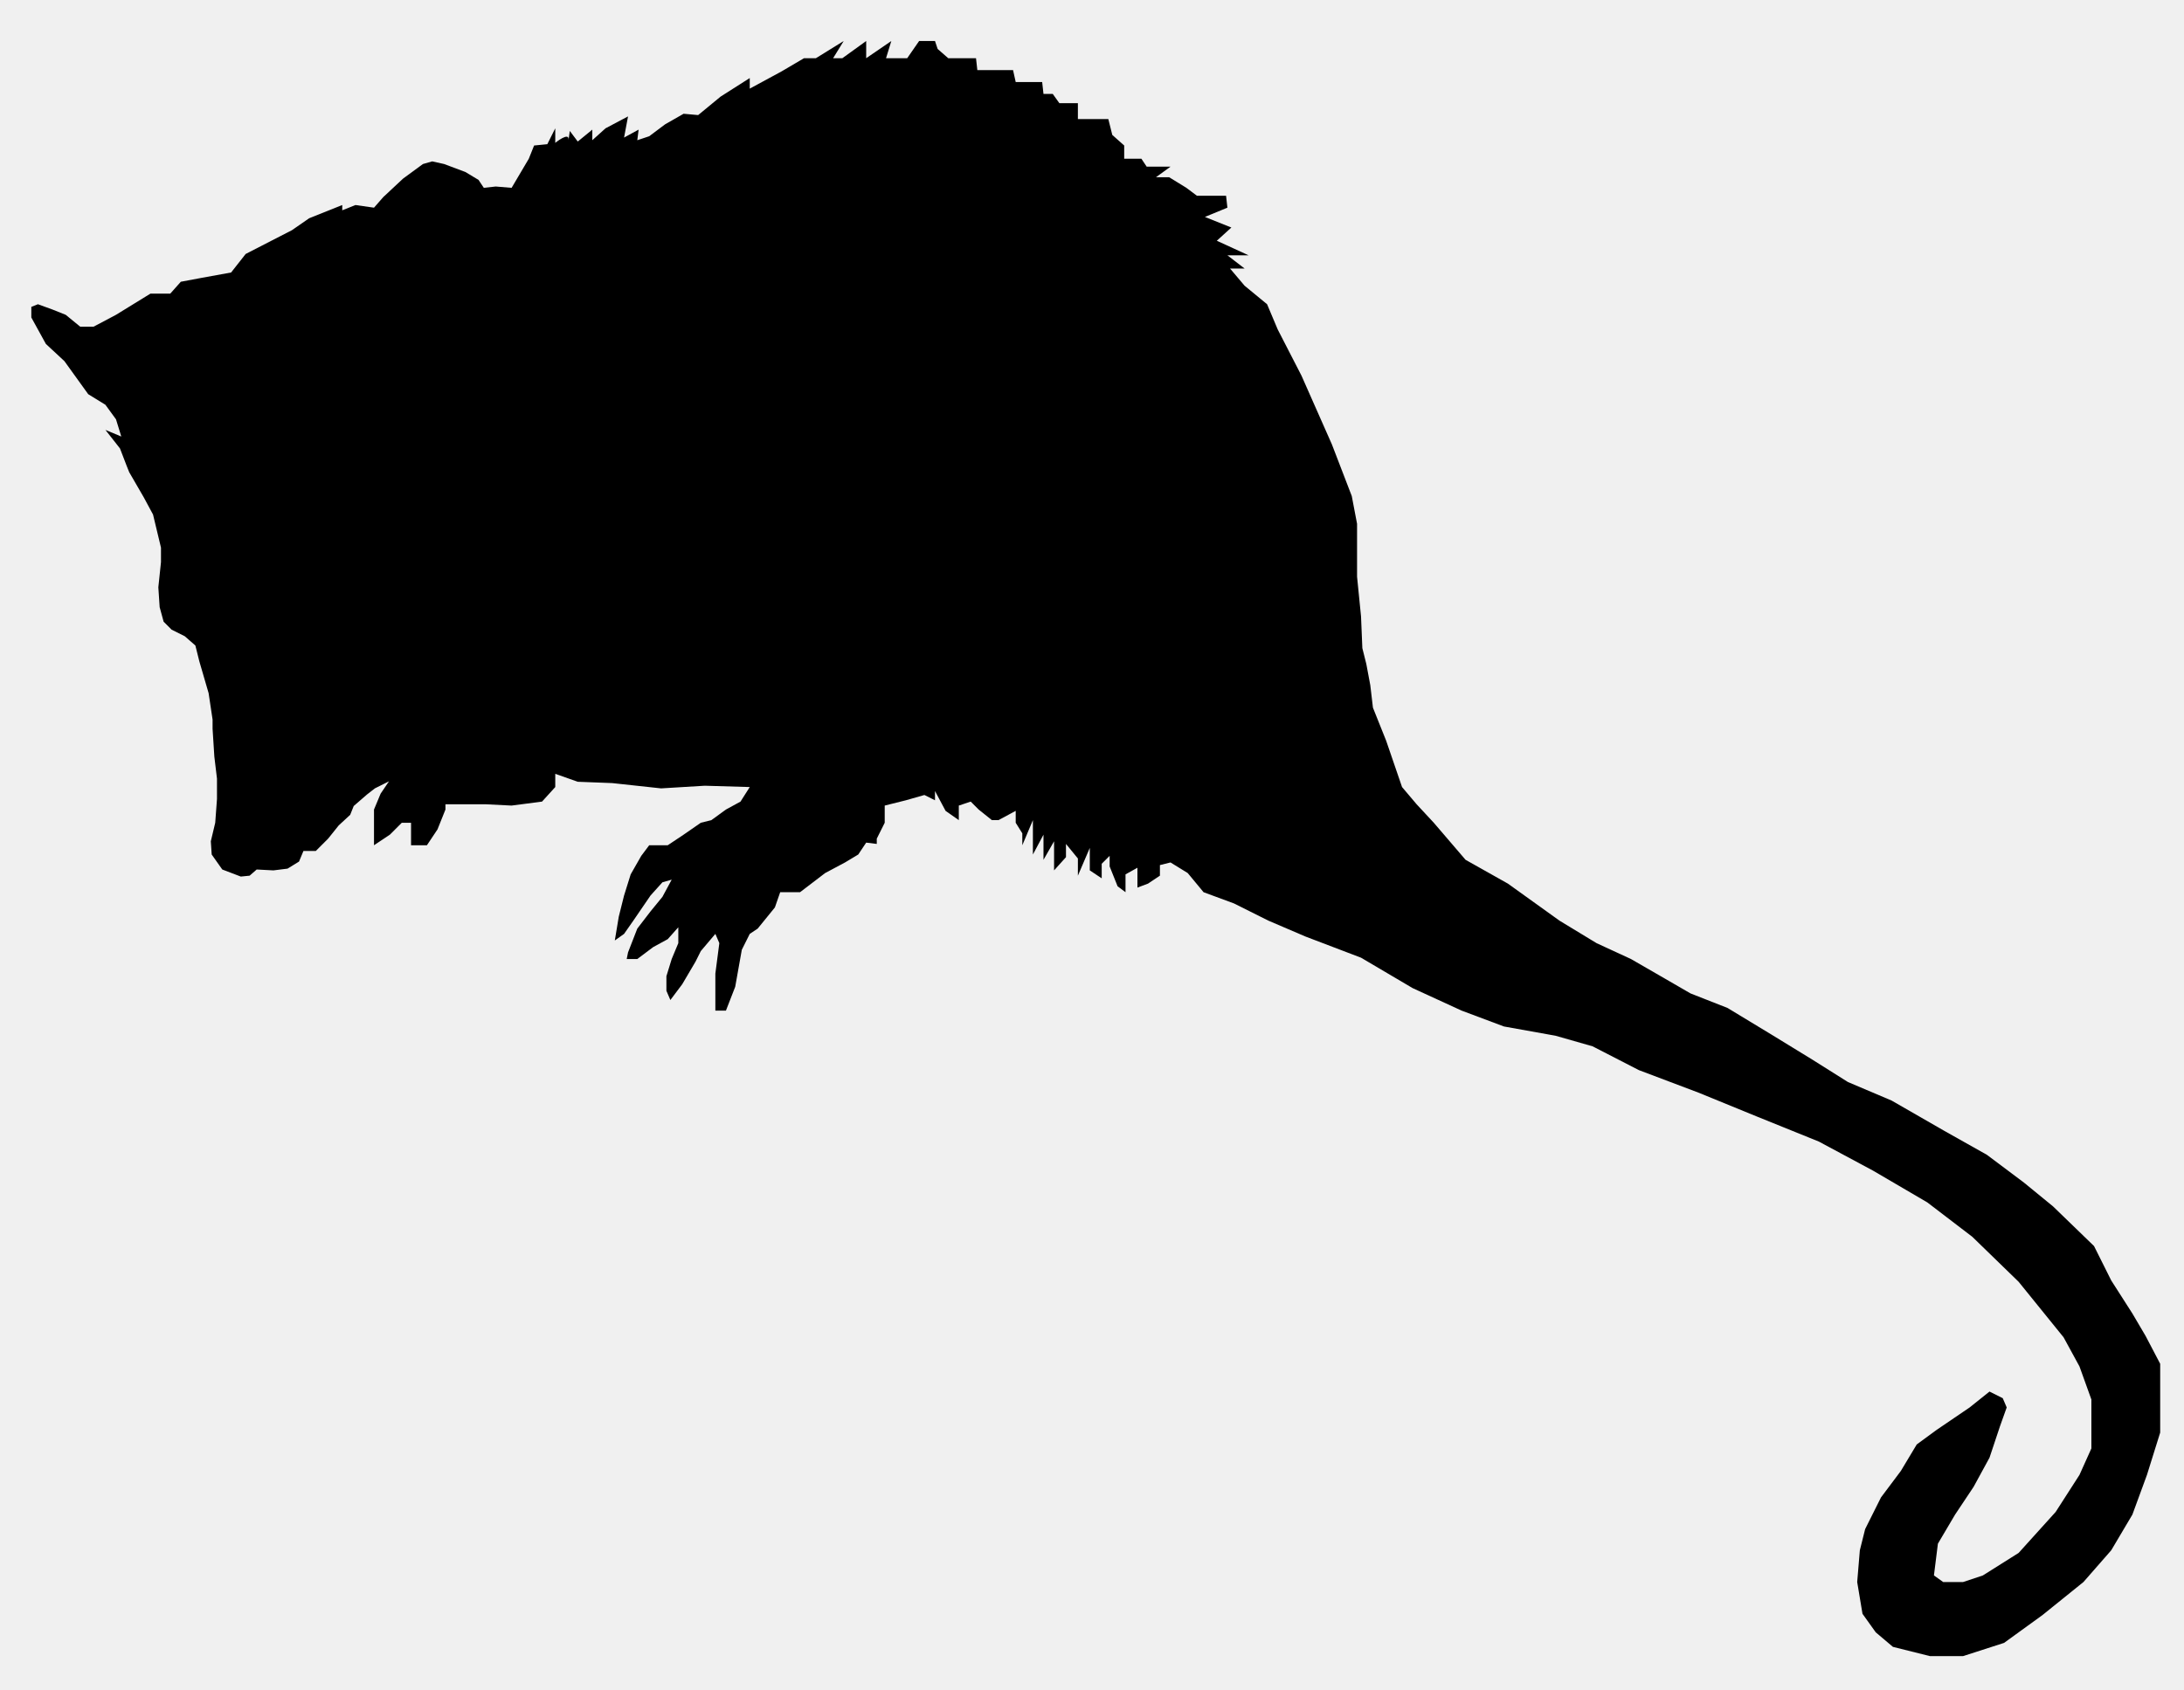
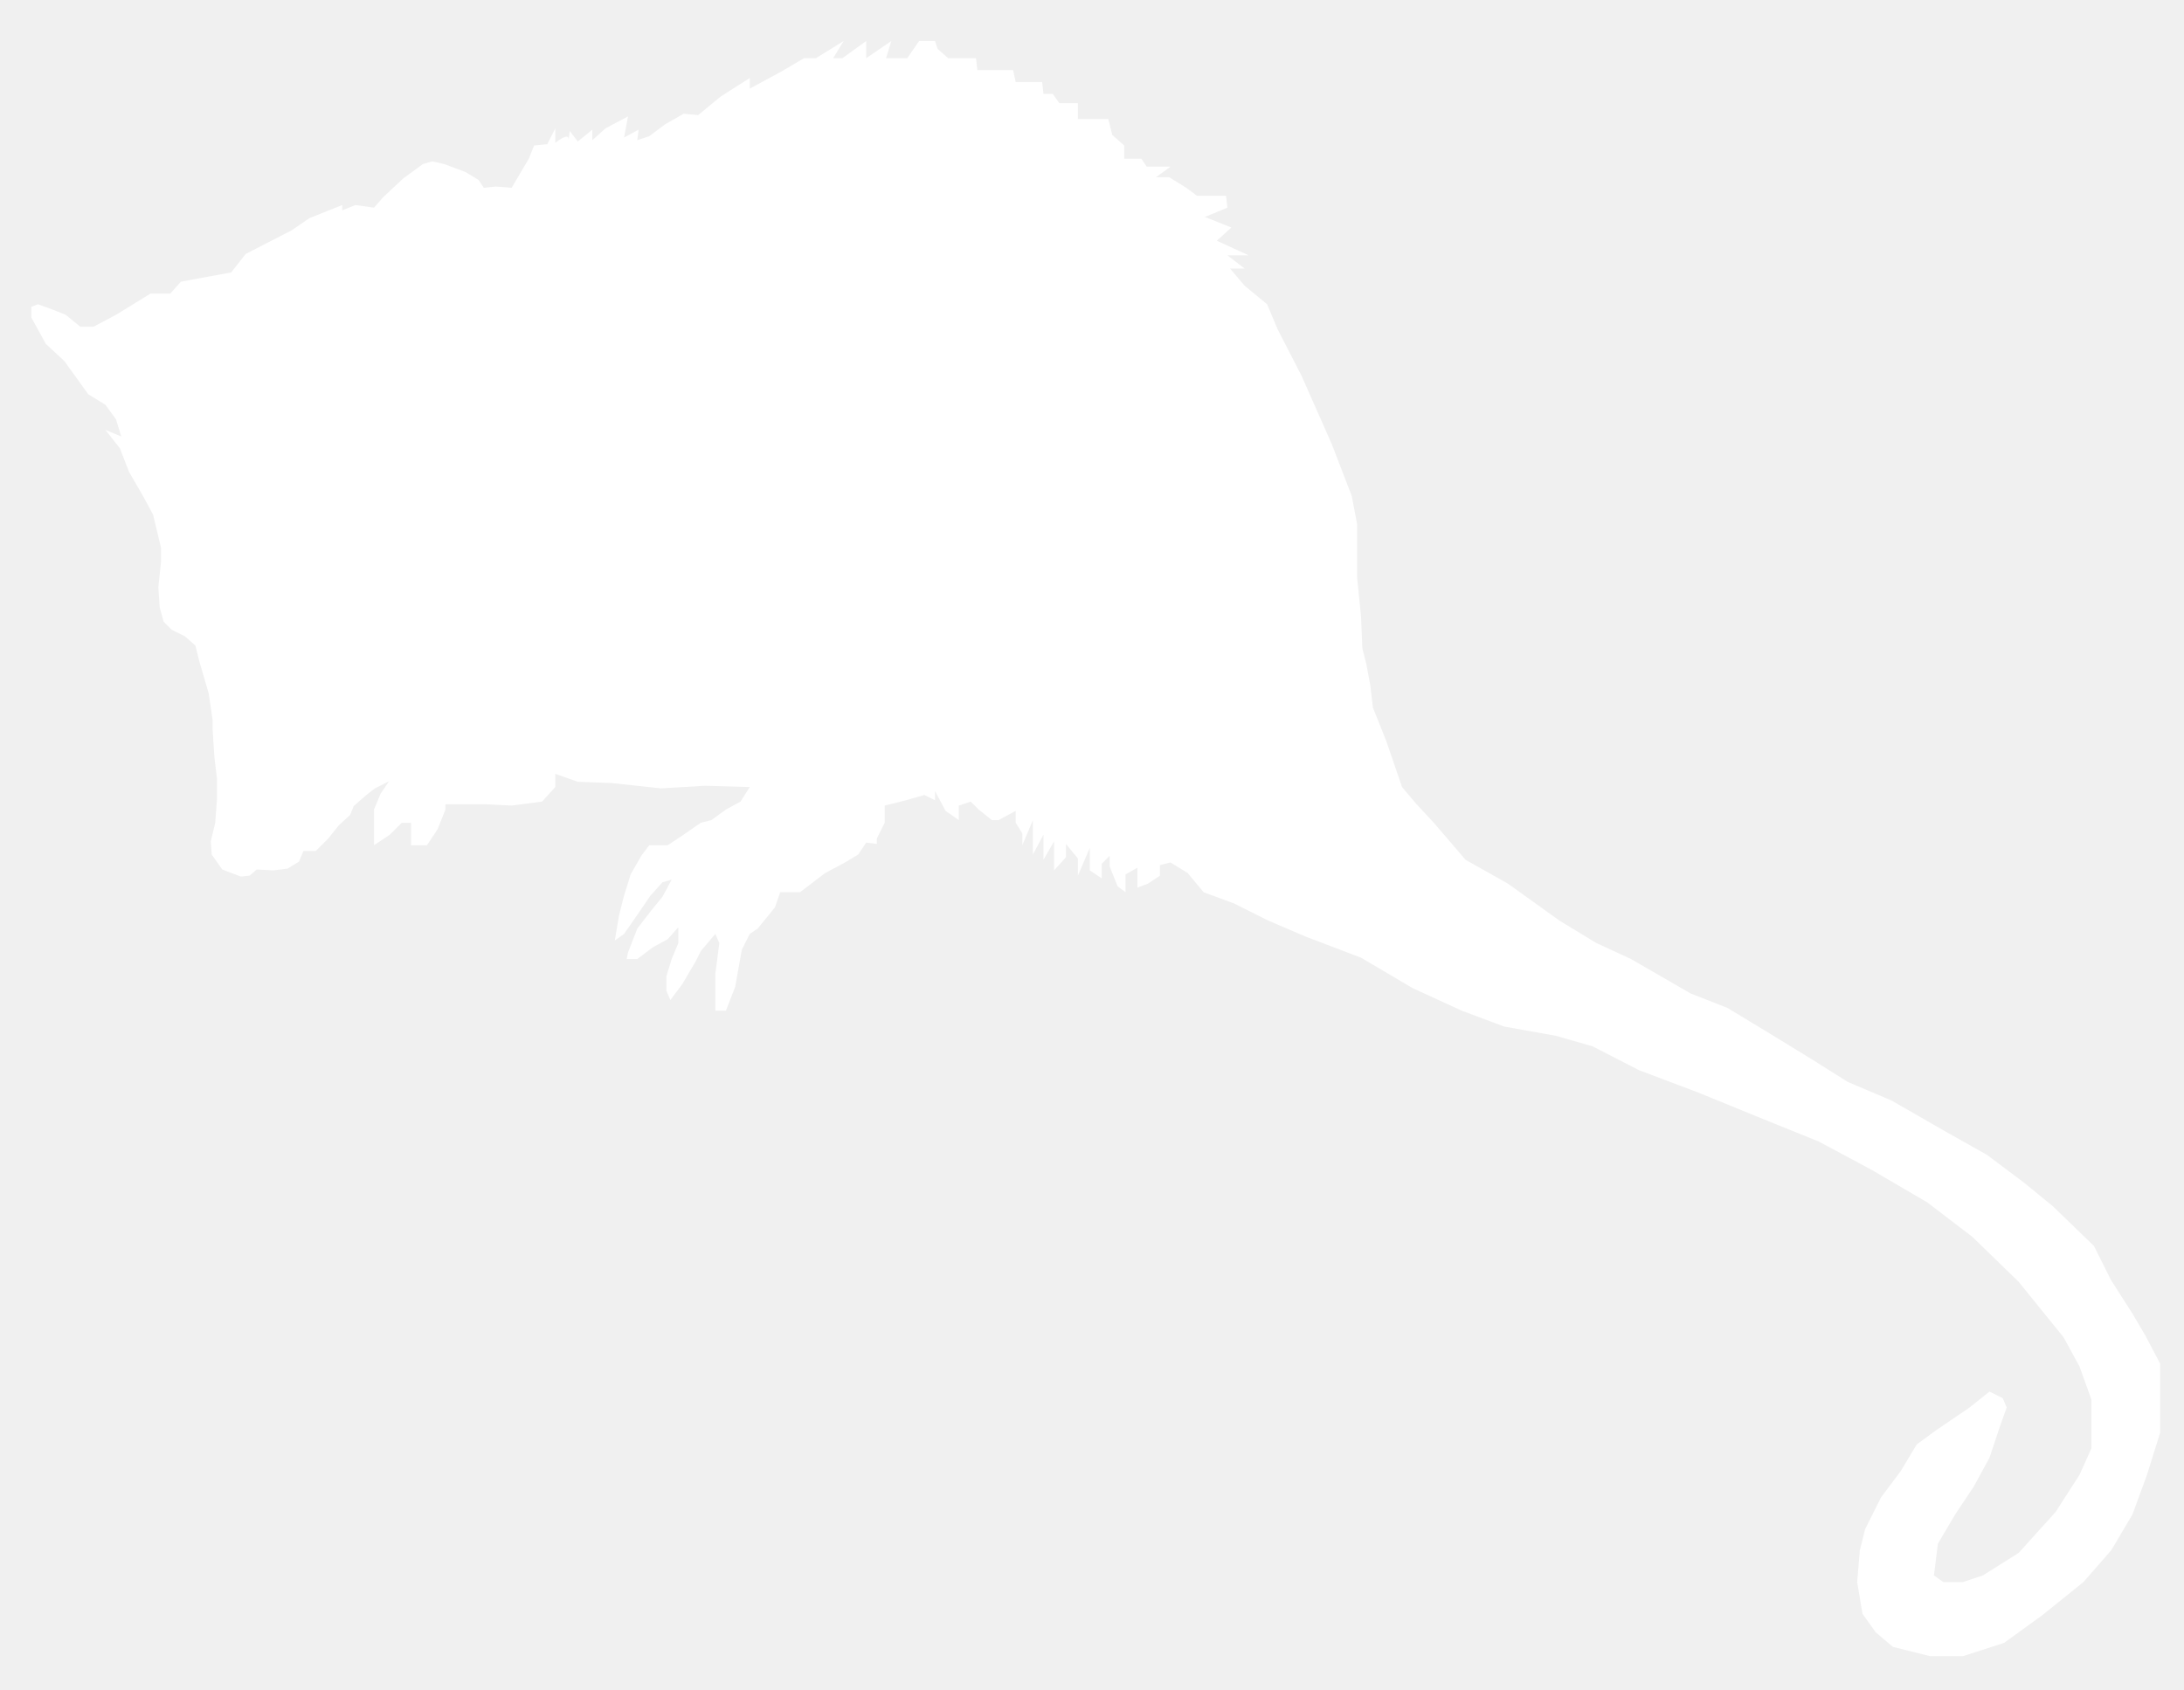
<svg xmlns="http://www.w3.org/2000/svg" version="1.1" width="412.667" height="319.333" viewBox="0 0 412.667 319.333" id="Layer_1" xml:space="preserve">
  <defs id="defs7" />
-   <path d="m 71.917,150 -1.25,3 v 4.25 2.5 l 3,-2 2.25,-2.25 h 1.75 v 2.5 1.75 h 3 l 2,-3 1.5,-3.75 v -1 h 3 4.5 l 5,0.25 5.75,-0.75 2.5,-2.75 v -2.5 l 4.25,1.5 6.5,0.25 9.25,1 8.25,-0.5 8.5,0.25 -1.75,2.75 -2.75,1.5 -2.75,2 -2,0.5 -3.25,2.25 -3,2 h -3.5 l -1.5,2 -2,3.5 -1.25,4 -1,4 -0.75,4.5 1.75,-1.25 1.75,-2.5 3.25,-4.75 2.25,-2.5 1.75,-0.5 -1.75,3.25 -2.25,2.75 -2.5,3.25 -1.75,4.5 -0.25,1.25 h 2 l 3,-2.25 2.75,-1.5 2,-2.25 v 3 l -1.25,3 -1,3.25 v 2.75 l 0.75,1.75 2.25,-3 2.5,-4.25 1,-2 2.75,-3.25 0.75,1.75 -0.75,5.75 v 7 h 2 l 1.75,-4.5 1.25,-7 1.5,-3 1.5,-1 3.25,-4 1,-2.875 h 3.75 l 4.75,-3.625 3.75,-2 2.5,-1.5 1.04,-1.56 0.46,-0.69 2,0.25 v -1 l 1.1,-2.2 0.4,-0.8 v -3.25 l 4,-1 3.5,-1 2,1 v -1.75 l 2,3.75 2.5,1.75 v -2.75 l 2.25,-0.75 1.5,1.5 2.5,2 h 1.25 l 3.25,-1.75 v 2.25 l 1.25,2 v 2.25 l 2,-4.75 v 4.25 2.25 l 2,-3.75 v 3 1.75 l 2,-3.5 v 4.25 1.25 l 2.25,-2.5 v -2.5 l 2.25,2.75 v 1 2.25 l 2.25,-5.25 v 2.75 1.5 l 2.25,1.5 v -2.75 l 1.5,-1.5 v 2 l 1.5,3.75 1.5,1.125 v -3.375 l 2.25,-1.25 v -2.25 4.75 1.25 l 2,-0.75 2.25,-1.5 v -2 l 2,-0.5 3.25,2 3,3.625 5.75,2.125 6.5,3.25 7,3 10.5,4 9.75,5.75 9.25,4.25 8,3 9.75,1.75 7,2 8.75,4.5 11.25,4.25 11,4.5 11.75,4.75 10.25,5.5 10.25,6 8.5,6.5 8.75,8.5 8.5,10.5 3,5.5 2.25,6.25 v 4.25 5 l -2.25,5 -4.5,7 -7,7.75 -6.75,4.25 -3.75,1.25 h -3.75 l -1.75,-1.25 0.75,-6 3.25,-5.5 3.5,-5.25 3,-5.5 2,-6 1.25,-3.5 -0.75,-1.75 -2.5,-1.25 -3.75,3 -6.25,4.25 -3.75,2.75 -3,5 -3.75,5 -3,6 -1,4 -0.5,6 1,6 2.5,3.5 3.25,2.75 7,1.75 h 6.25 l 7.75,-2.5 7.25,-5.25 7.75,-6.25 5.25,-6 4,-6.75 2.75,-7.5 2.5,-8 v -5.5 -3.5 -4 l -2.75,-5.25 -2.5,-4.25 -4,-6.25 -3.25,-6.5 -7.75,-7.5 -5.5,-4.5 -7,-5.25 -8,-4.5 -10,-5.75 -8.25,-3.5 -6.75,-4.25 -7.75,-4.75 -8.25,-5 -7,-2.75 -4.75,-2.75 -6.5,-3.75 -6.5,-3 -7,-4.25 -9.75,-7 -8,-4.5 -6,-7 -3.25,-3.5 -2.75,-3.25 -3,-8.75 -2.5,-6.25 -0.5,-4.25 -0.75,-4 -0.75,-3 -0.25,-6 -0.75,-7.5 V 99 l -1,-5.25 -3.75,-9.75 -5.75,-13 -4.5,-8.75 -2,-4.75 -4.25,-3.5 -2.75,-3.25 h 2.75 l -3.25,-2.5 h 4 l -6,-2.75 2.75,-2.5 -5,-2 4.25,-1.75 -0.25,-2.25 h -2.25 -3.25 l -2,-1.5 -3.25,-2 h -2.5 l 2.75,-2 h -4.5 l -1,-1.5 h -3.25 v -2.5 l -2.25,-2 -0.75,-3 h -5.75 v -3 h -3.5 l -1.25,-1.75 h -1.75 l -0.25,-2.25 h -5 l -0.5,-2.25 h -6.75 L 184.417,11 h -5.25 l -2,-1.75 -0.5,-1.5 h -3 l -2.25,3.25 h -4 l 1,-3.25 -4.75,3.25 V 7.75 l -4.5,3.25 h -1.75 l 2,-3.25 -5.25,3.25 h -2.25 l -4.25,2.5 -6,3.25 v -2 l -5.5,3.5 -2.401,1.978 -1.849,1.522 -2.75,-0.25 -3.5,2 -3,2.25 -2.25,0.75 0.25,-2 -1.833,1 -0.917,0.5 0.75,-4 -4.25,2.25 -2.5,2.25 v -2 l -2.015,1.648 -0.735,0.602 -1.5,-2 c -0.25,1.75 -0.5,3.5 -0.25,1.75 0.25,-1.75 -2.5,0.5 -2.5,0.5 v -2.75 l -0.5,1 -1,2 -2.5,0.25 -1,2.5 -3.25,5.5 -3,-0.25 -2.25,0.25 -1,-1.5 -2.5,-1.5 -4,-1.5 -2.25,-0.5 -1.75,0.5 -3.75,2.75 -3.75,3.5 -1.75,2 -3.5,-0.5 -2.5,1 v -1 l -6.25,2.5 -3.25,2.25 -8.75,4.5 -2.75,3.5 -5.5,1 -4,0.75 -2,2.25 h -3.75 l -6.5,4 -4.25,2.25 h -2.5 l -2.75,-2.25 -2.5,-1 -2.75,-1 -1.25,0.5 v 2 l 2.75,5 3.5,3.25 4.5,6.25 3.25,2 2,2.75 1,3.25 -3,-1.25 2.75,3.5 0.749,1.947 0.501,1.303 0.5,1.25 2.75,4.75 1.75,3.25 1.5,6.25 v 2.75 l -0.5,4.75 0.25,3.75 0.75,2.75 1.5,1.5 2.5,1.25 2,1.75 0.75,3 1.75,6 0.75,5 v 1.75 L 40.5,143 41,147.167 V 151 l -0.333,4.5 -0.833,3.5 0.166,2.5 2,2.833 3.5,1.334 1.667,-0.167 1.333,-1.167 3.167,0.167 2.667,-0.333 2.167,-1.334 0.833,-2 h 2.333 L 62,158.5 l 2,-2.5 2.167,-2 0.667,-1.667 2.5,-2.167 1.5,-1.167 1,-0.5 0.667,-0.333 1,-0.5 -1.584,2.334 z" id="path3" />
+   <path d="m 71.917,150 -1.25,3 v 4.25 2.5 l 3,-2 2.25,-2.25 h 1.75 v 2.5 1.75 h 3 l 2,-3 1.5,-3.75 v -1 h 3 4.5 l 5,0.25 5.75,-0.75 2.5,-2.75 v -2.5 l 4.25,1.5 6.5,0.25 9.25,1 8.25,-0.5 8.5,0.25 -1.75,2.75 -2.75,1.5 -2.75,2 -2,0.5 -3.25,2.25 -3,2 h -3.5 l -1.5,2 -2,3.5 -1.25,4 -1,4 -0.75,4.5 1.75,-1.25 1.75,-2.5 3.25,-4.75 2.25,-2.5 1.75,-0.5 -1.75,3.25 -2.25,2.75 -2.5,3.25 -1.75,4.5 -0.25,1.25 h 2 l 3,-2.25 2.75,-1.5 2,-2.25 v 3 l -1.25,3 -1,3.25 v 2.75 l 0.75,1.75 2.25,-3 2.5,-4.25 1,-2 2.75,-3.25 0.75,1.75 -0.75,5.75 v 7 h 2 l 1.75,-4.5 1.25,-7 1.5,-3 1.5,-1 3.25,-4 1,-2.875 h 3.75 l 4.75,-3.625 3.75,-2 2.5,-1.5 1.04,-1.56 0.46,-0.69 2,0.25 v -1 l 1.1,-2.2 0.4,-0.8 v -3.25 l 4,-1 3.5,-1 2,1 v -1.75 l 2,3.75 2.5,1.75 v -2.75 l 2.25,-0.75 1.5,1.5 2.5,2 h 1.25 l 3.25,-1.75 v 2.25 l 1.25,2 v 2.25 l 2,-4.75 v 4.25 2.25 l 2,-3.75 v 3 1.75 l 2,-3.5 v 4.25 1.25 l 2.25,-2.5 v -2.5 l 2.25,2.75 v 1 2.25 l 2.25,-5.25 v 2.75 1.5 l 2.25,1.5 v -2.75 l 1.5,-1.5 v 2 l 1.5,3.75 1.5,1.125 v -3.375 l 2.25,-1.25 v -2.25 4.75 1.25 l 2,-0.75 2.25,-1.5 v -2 l 2,-0.5 3.25,2 3,3.625 5.75,2.125 6.5,3.25 7,3 10.5,4 9.75,5.75 9.25,4.25 8,3 9.75,1.75 7,2 8.75,4.5 11.25,4.25 11,4.5 11.75,4.75 10.25,5.5 10.25,6 8.5,6.5 8.75,8.5 8.5,10.5 3,5.5 2.25,6.25 v 4.25 5 l -2.25,5 -4.5,7 -7,7.75 -6.75,4.25 -3.75,1.25 h -3.75 l -1.75,-1.25 0.75,-6 3.25,-5.5 3.5,-5.25 3,-5.5 2,-6 1.25,-3.5 -0.75,-1.75 -2.5,-1.25 -3.75,3 -6.25,4.25 -3.75,2.75 -3,5 -3.75,5 -3,6 -1,4 -0.5,6 1,6 2.5,3.5 3.25,2.75 7,1.75 h 6.25 l 7.75,-2.5 7.25,-5.25 7.75,-6.25 5.25,-6 4,-6.75 2.75,-7.5 2.5,-8 v -5.5 -3.5 -4 l -2.75,-5.25 -2.5,-4.25 -4,-6.25 -3.25,-6.5 -7.75,-7.5 -5.5,-4.5 -7,-5.25 -8,-4.5 -10,-5.75 -8.25,-3.5 -6.75,-4.25 -7.75,-4.75 -8.25,-5 -7,-2.75 -4.75,-2.75 -6.5,-3.75 -6.5,-3 -7,-4.25 -9.75,-7 -8,-4.5 -6,-7 -3.25,-3.5 -2.75,-3.25 -3,-8.75 -2.5,-6.25 -0.5,-4.25 -0.75,-4 -0.75,-3 -0.25,-6 -0.75,-7.5 V 99 l -1,-5.25 -3.75,-9.75 -5.75,-13 -4.5,-8.75 -2,-4.75 -4.25,-3.5 -2.75,-3.25 h 2.75 l -3.25,-2.5 h 4 l -6,-2.75 2.75,-2.5 -5,-2 4.25,-1.75 -0.25,-2.25 h -2.25 -3.25 l -2,-1.5 -3.25,-2 h -2.5 l 2.75,-2 h -4.5 l -1,-1.5 h -3.25 v -2.5 l -2.25,-2 -0.75,-3 h -5.75 v -3 h -3.5 l -1.25,-1.75 h -1.75 l -0.25,-2.25 h -5 l -0.5,-2.25 h -6.75 L 184.417,11 h -5.25 l -2,-1.75 -0.5,-1.5 h -3 l -2.25,3.25 h -4 l 1,-3.25 -4.75,3.25 V 7.75 l -4.5,3.25 h -1.75 l 2,-3.25 -5.25,3.25 h -2.25 l -4.25,2.5 -6,3.25 v -2 l -5.5,3.5 -2.401,1.978 -1.849,1.522 -2.75,-0.25 -3.5,2 -3,2.25 -2.25,0.75 0.25,-2 -1.833,1 -0.917,0.5 0.75,-4 -4.25,2.25 -2.5,2.25 v -2 l -2.015,1.648 -0.735,0.602 -1.5,-2 c -0.25,1.75 -0.5,3.5 -0.25,1.75 0.25,-1.75 -2.5,0.5 -2.5,0.5 v -2.75 l -0.5,1 -1,2 -2.5,0.25 -1,2.5 -3.25,5.5 -3,-0.25 -2.25,0.25 -1,-1.5 -2.5,-1.5 -4,-1.5 -2.25,-0.5 -1.75,0.5 -3.75,2.75 -3.75,3.5 -1.75,2 -3.5,-0.5 -2.5,1 v -1 l -6.25,2.5 -3.25,2.25 -8.75,4.5 -2.75,3.5 -5.5,1 -4,0.75 -2,2.25 h -3.75 l -6.5,4 -4.25,2.25 h -2.5 l -2.75,-2.25 -2.5,-1 -2.75,-1 -1.25,0.5 v 2 l 2.75,5 3.5,3.25 4.5,6.25 3.25,2 2,2.75 1,3.25 -3,-1.25 2.75,3.5 0.749,1.947 0.501,1.303 0.5,1.25 2.75,4.75 1.75,3.25 1.5,6.25 v 2.75 l -0.5,4.75 0.25,3.75 0.75,2.75 1.5,1.5 2.5,1.25 2,1.75 0.75,3 1.75,6 0.75,5 v 1.75 L 40.5,143 41,147.167 V 151 l -0.333,4.5 -0.833,3.5 0.166,2.5 2,2.833 3.5,1.334 1.667,-0.167 1.333,-1.167 3.167,0.167 2.667,-0.333 2.167,-1.334 0.833,-2 h 2.333 L 62,158.5 l 2,-2.5 2.167,-2 0.667,-1.667 2.5,-2.167 1.5,-1.167 1,-0.5 0.667,-0.333 1,-0.5 -1.584,2.334 z" id="path3" style="fill:#ffffff" />
</svg>
